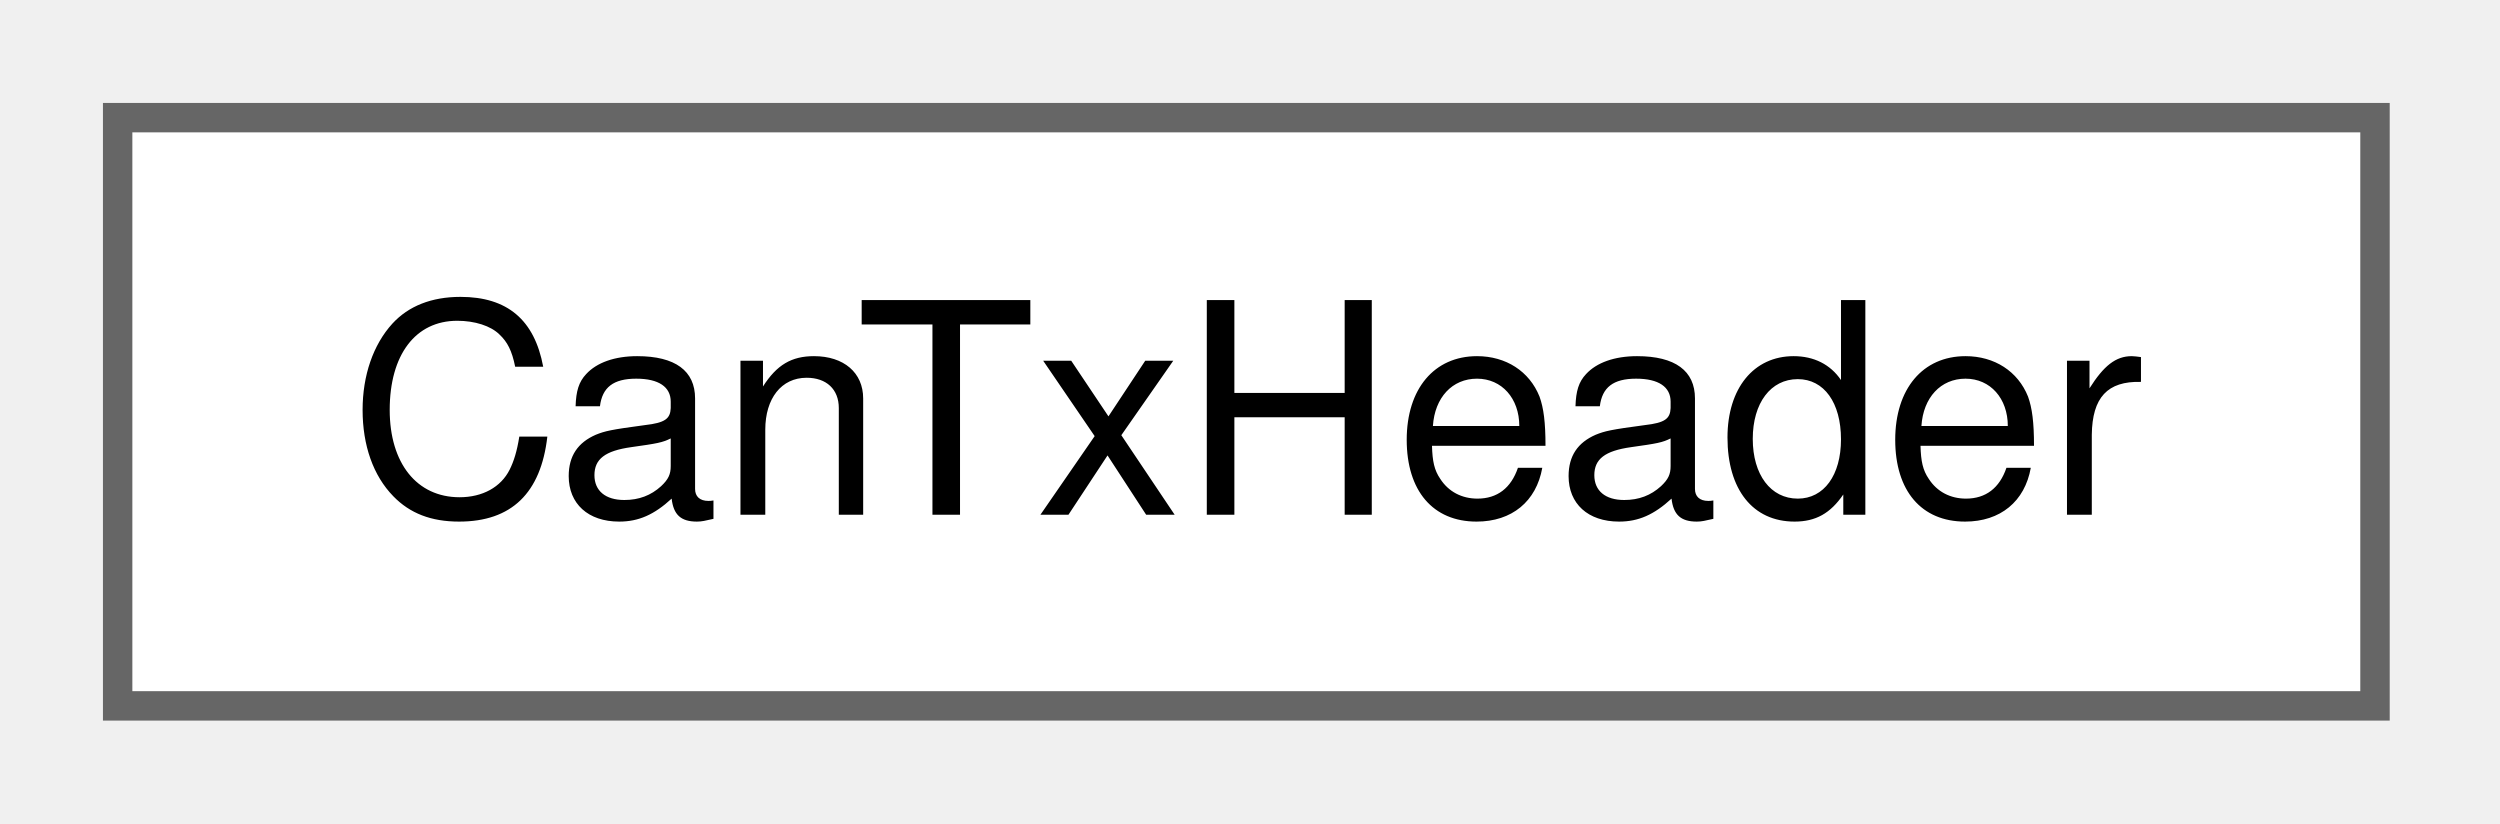
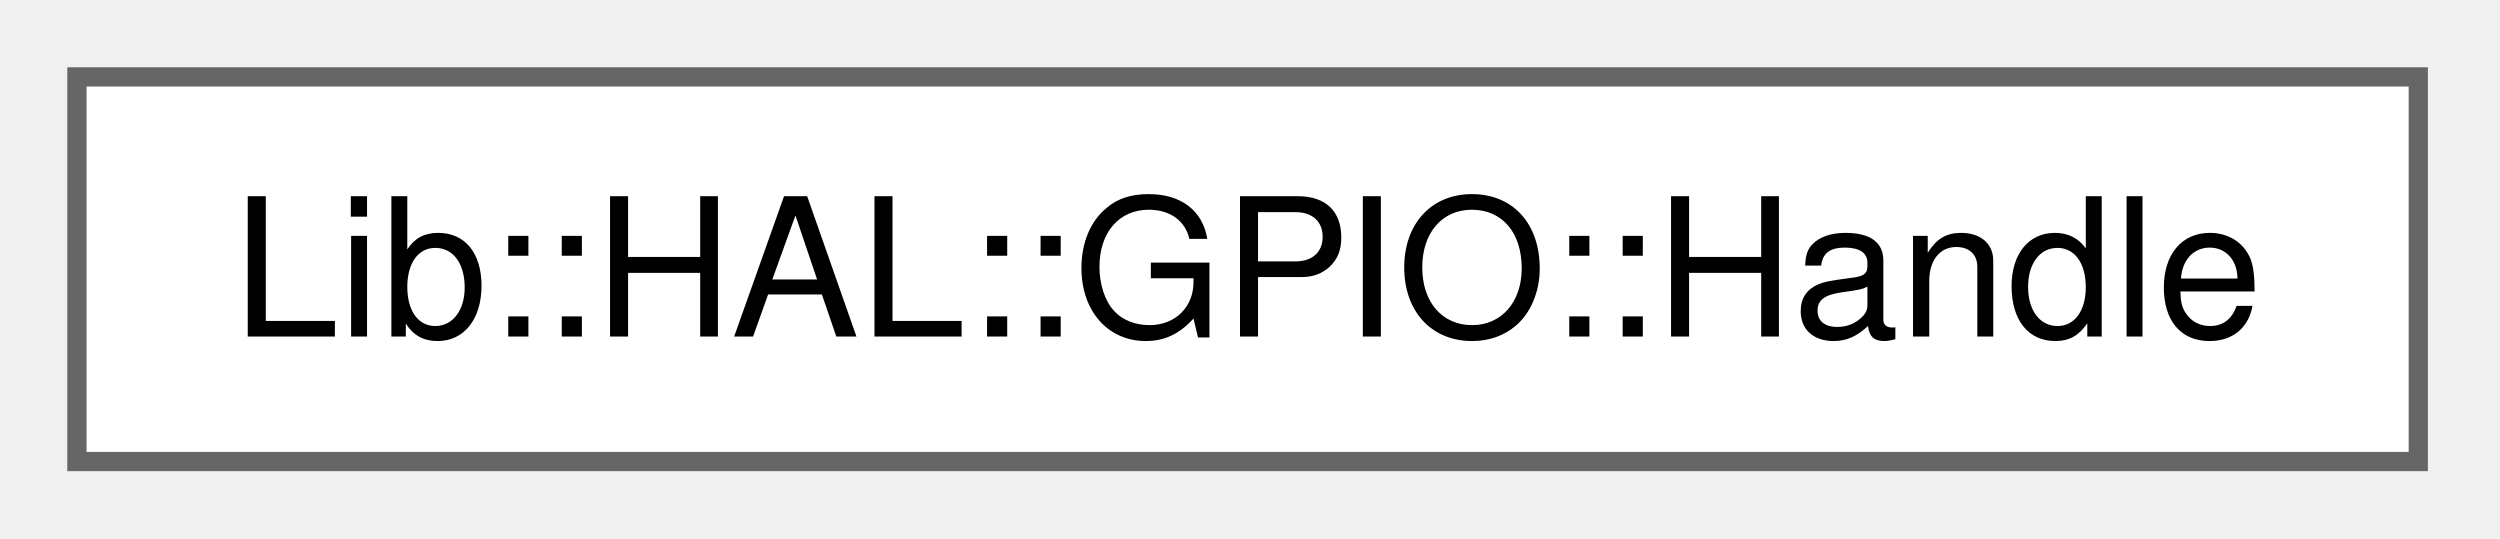
- <svg xmlns="http://www.w3.org/2000/svg" xmlns:xlink="http://www.w3.org/1999/xlink" width="85pt" height="28pt" viewBox="0.00 0.00 85.00 28.00">
+ <svg xmlns="http://www.w3.org/2000/svg" xmlns:xlink="http://www.w3.org/1999/xlink" width="130pt" height="28pt" viewBox="0.00 0.00 130.00 28.00">
  <g id="graph0" class="graph" transform="scale(1 1) rotate(0) translate(4 24)">
    <g id="Node000000" class="node">
      <g id="a_Node000000">
-         <a xlink:href="de/da2/class_can_tx_header.html" target="_top" xlink:title="CAN TX Header class.">
-           <polygon fill="white" stroke="#666666" points="76.75,-20 0,-20 0,0 76.75,0 76.75,-20" />
-           <text xml:space="preserve" text-anchor="middle" x="38.38" y="-6.5" font-family="Helvetica,sans-Serif" font-size="10.00">CanTxHeader</text>
+         <a xlink:href="d3/d9a/class_lib_1_1_h_a_l_1_1_g_p_i_o_1_1_handle.html" target="_top" xlink:title="Represents a GPIO port and pin.">
+           <polygon fill="white" stroke="#666666" points="121.75,-20 0,-20 0,0 121.75,0 121.75,-20" />
+           <text xml:space="preserve" text-anchor="middle" x="60.88" y="-6.5" font-family="Helvetica,sans-Serif" font-size="10.00">Lib::HAL::GPIO::Handle</text>
        </a>
      </g>
    </g>
  </g>
</svg>
